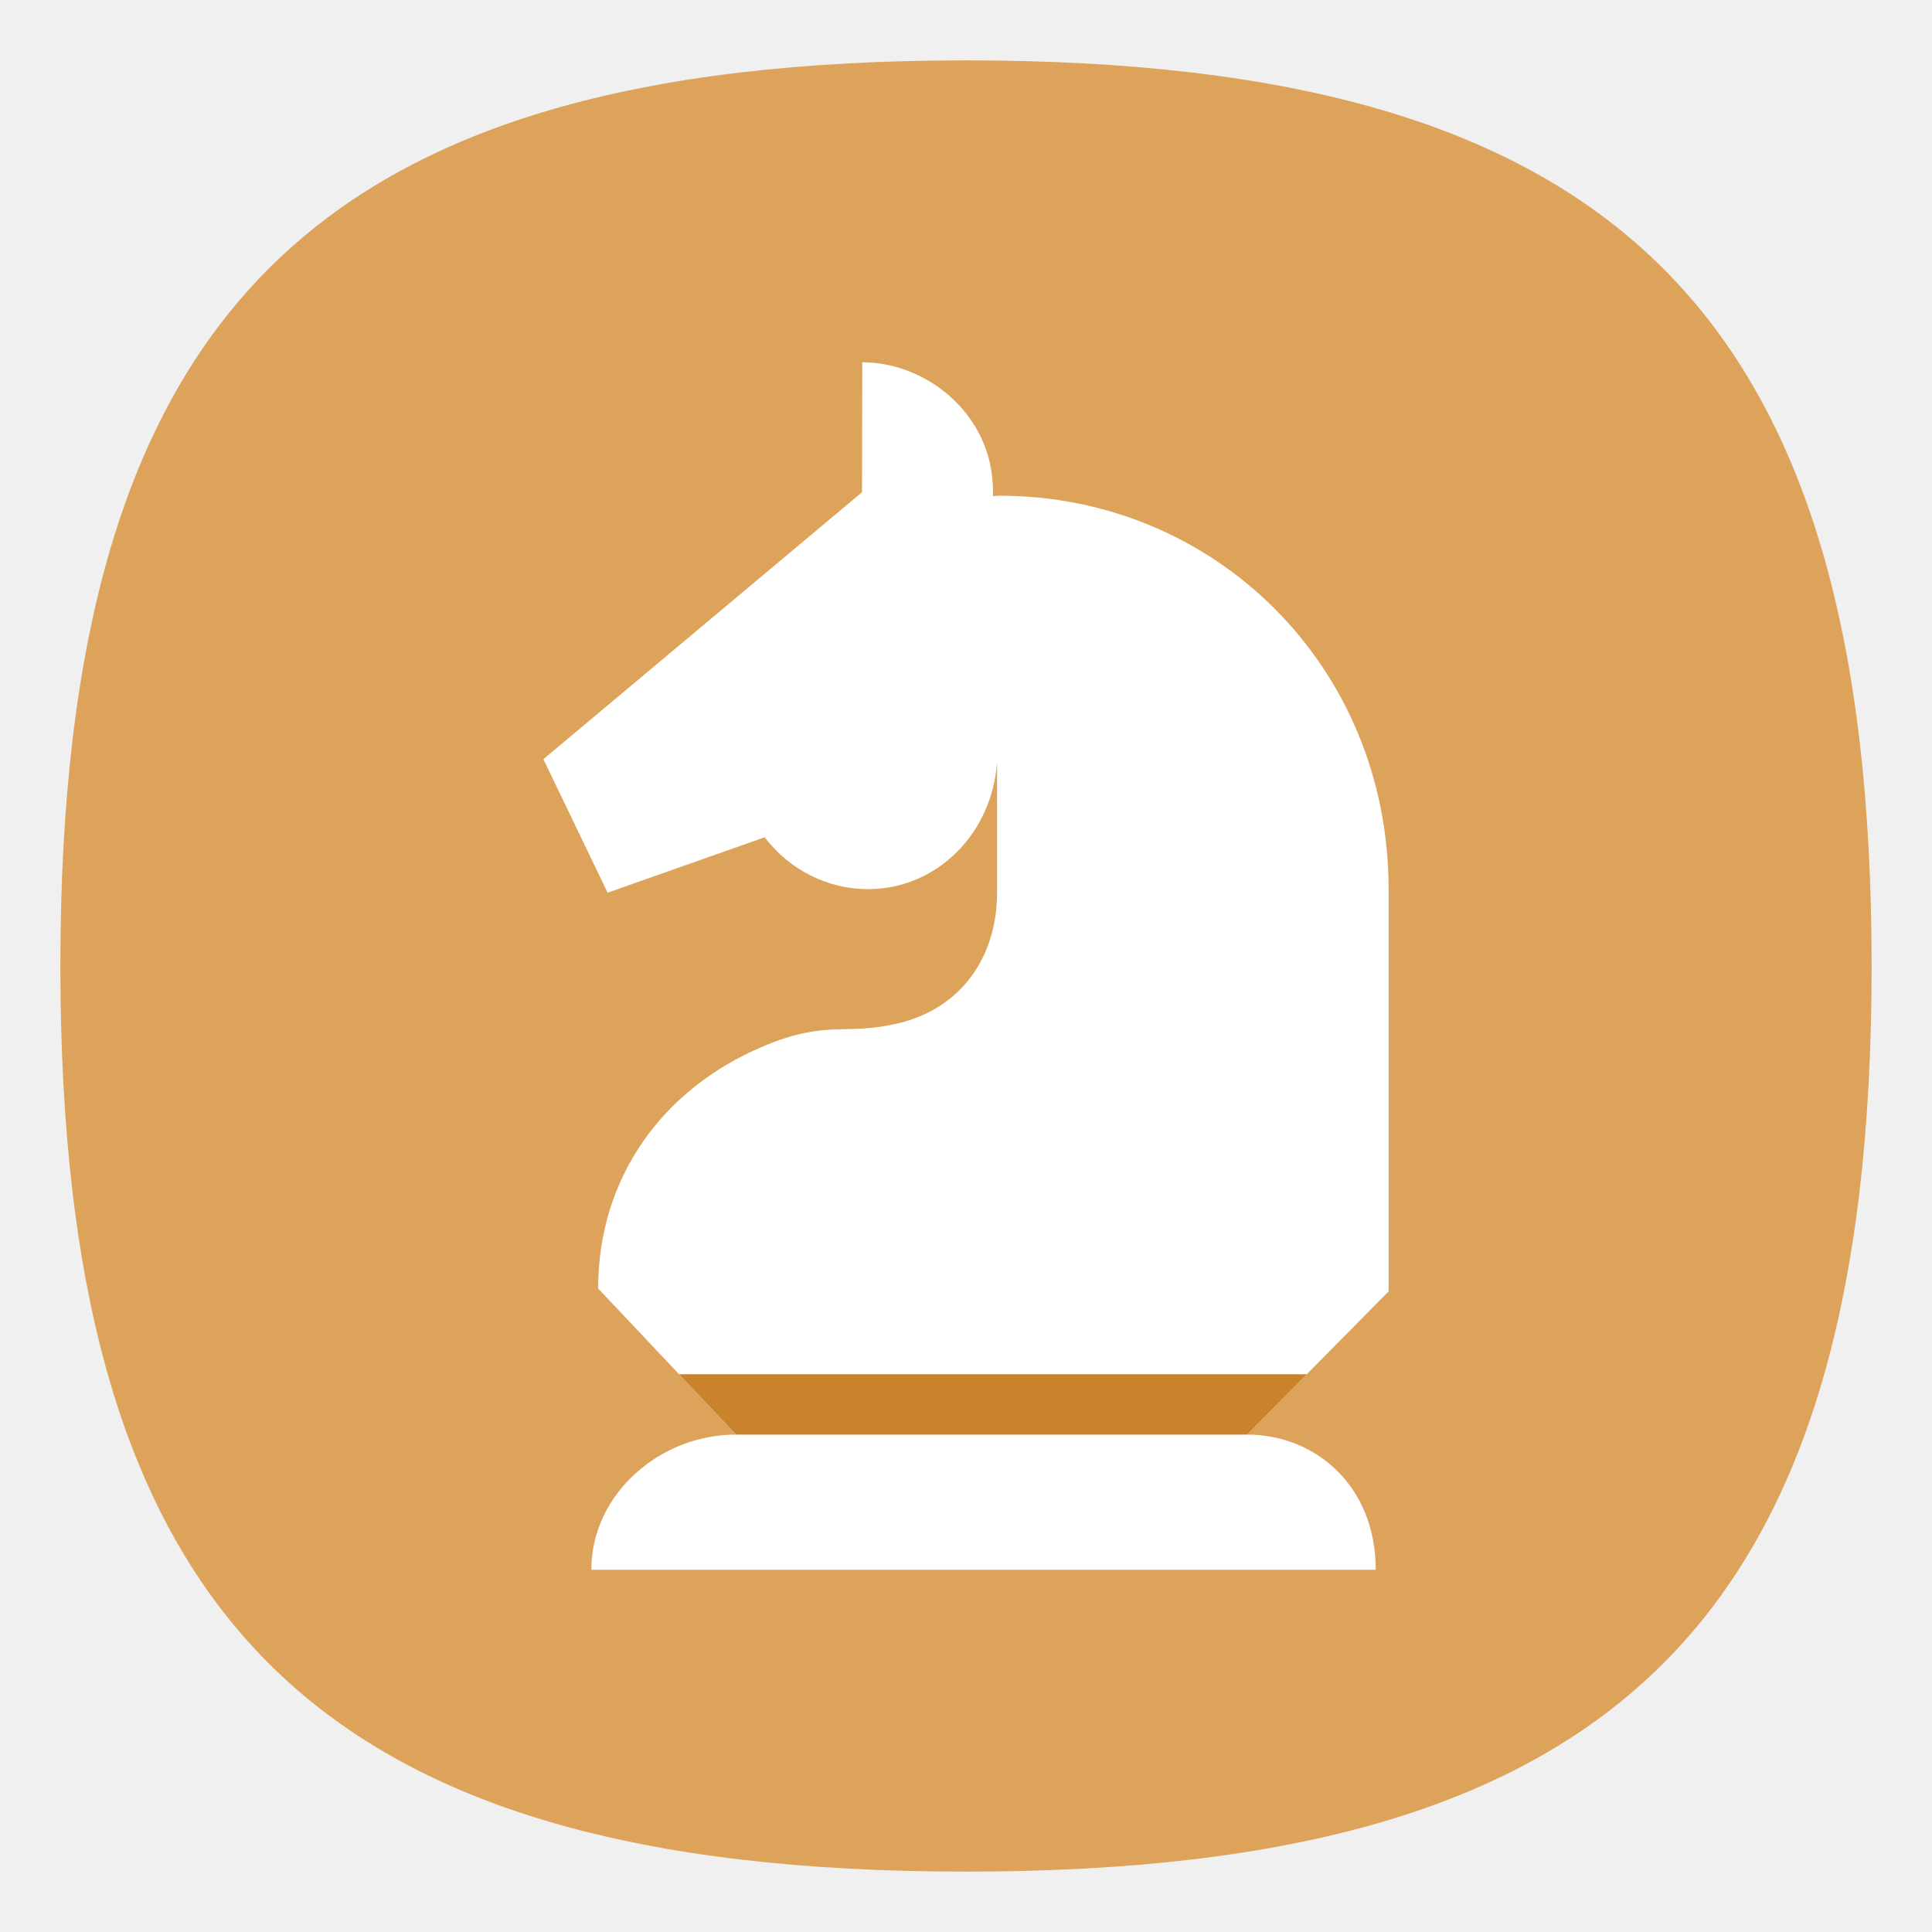
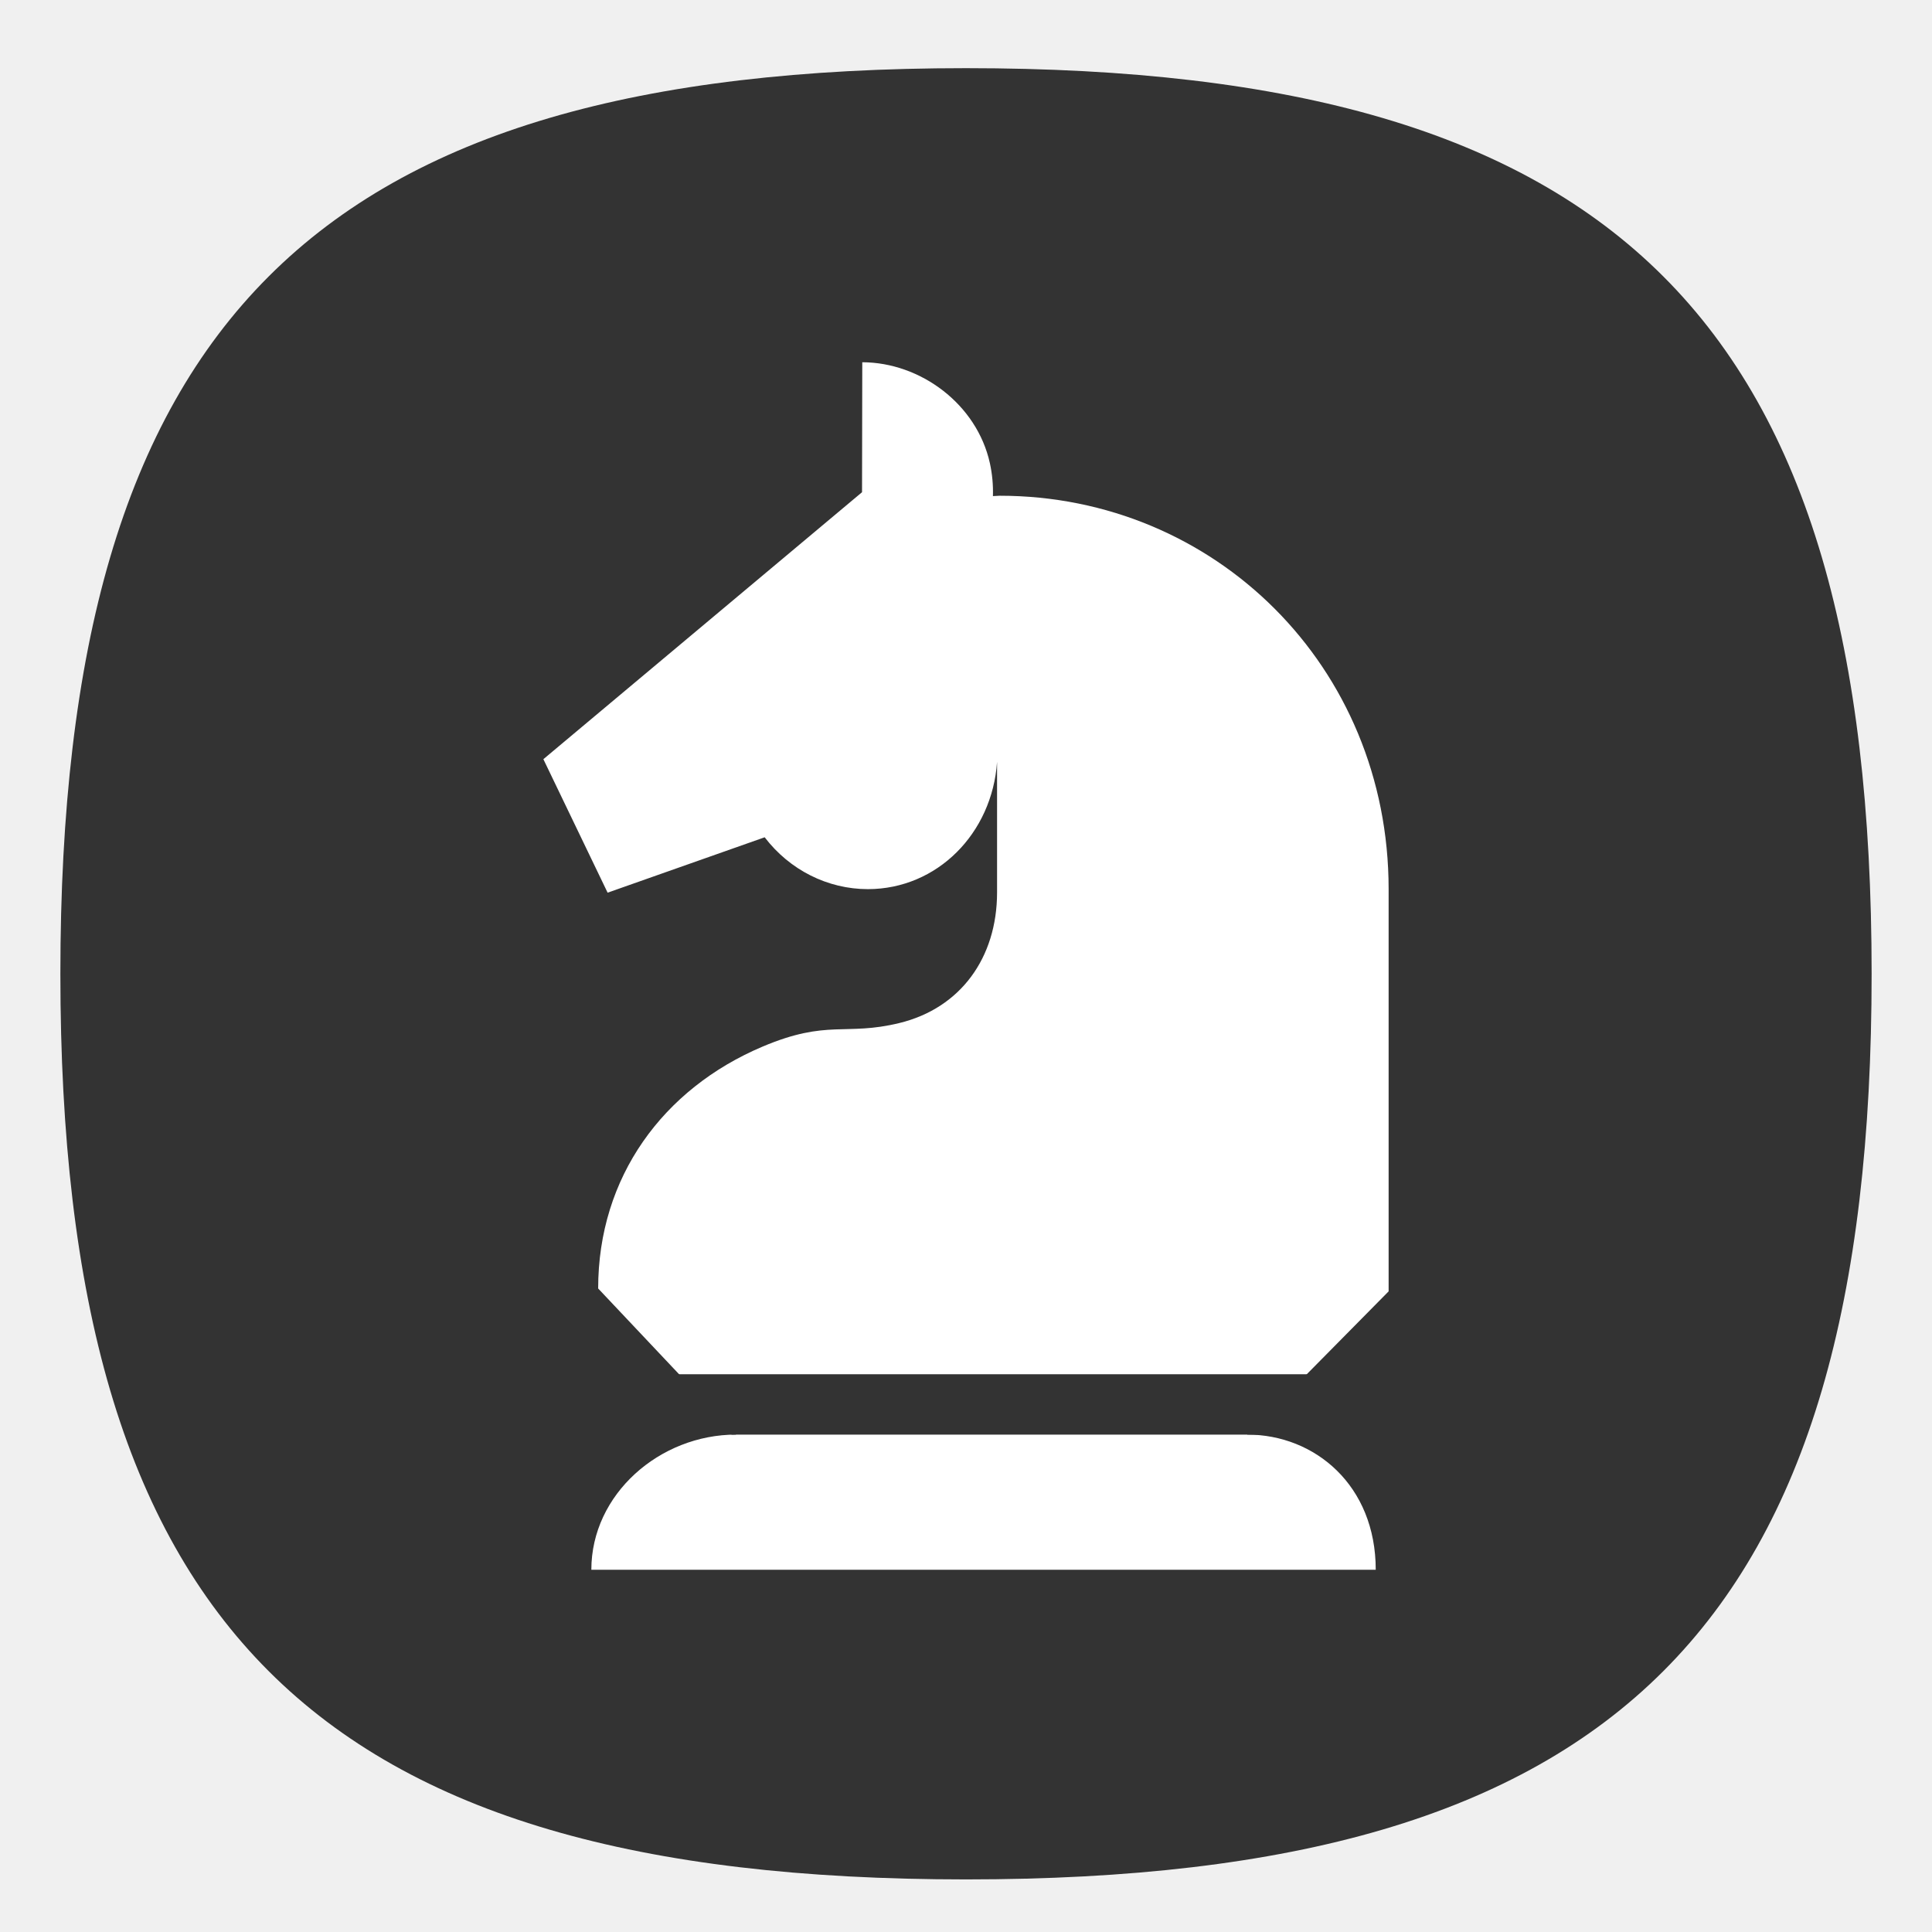
<svg xmlns="http://www.w3.org/2000/svg" viewbox="0 0 200 200" version="1.1" id="svg4" width="64" height="64">
  <defs id="defs8" />
-   <path d="M 2,32 C 2,10.4 10.4,2 32,2 53.6,2 62,10.4 62,32 62,53.6 53.6,62 32,62 10.4,62 2,53.6 2,32" id="path2" style="stroke-width:0.3;fill:#dea35b;fill-opacity:1" />
+   <path d="m 2,32.258 c 0,-21.6 8.4,-30 30,-30 21.6,0 30,8.4 30,30 0,21.6 -8.4,30 -30,30 -21.6,0 -30,-8.4 -30,-30" id="path2" style="fill:#333333;fill-opacity:1;stroke-width:0.3" />
  <path id="path18" style="fill:#ffffff;fill-opacity:1;stroke-width:0.457;marker:none" d="m 28.564,12 -0.008,4.305 L 18,25.149 l 2.128,4.422 5.203,-1.835 a 4.368,4.538 0 0 0 3.421,1.718 c 2.291,-0.003 4.114,-1.843 4.277,-4.216 v 4.333 c -0.003,2.157 -1.21,3.823 -3.231,4.317 -1.803,0.441 -2.375,-0.134 -4.541,0.784 -3.292,1.395 -5.442,4.318 -5.442,8.011 l 4.567,4.84 C 21.852,47.522 19.589,49.498 19.589,52 h 25.984 c 0,-2.795 -2.015,-4.477 -4.259,-4.477 L 46,42.778 V 29.455 c 0,-7.391 -5.767,-13.033 -12.88,-13.033 -0.076,0.003 -0.152,0.007 -0.228,0.012 A 4.144,4.306 0 0 0 32.791,15.343 C 32.36,13.389 30.493,12.004 28.564,12 Z" />
-   <path id="rect1616" style="fill:#c9832c;fill-opacity:1;stroke-width:5.088;stroke-linecap:round;stroke-linejoin:round" d="m 22.494,45.523 1.889,2 h 16.932 l 1.975,-2 z" />
+   <path id="rect1616" style="fill:#333333;fill-opacity:1;stroke-width:5.158;stroke-linecap:round;stroke-linejoin:round" d="m 22.297,45.523 1.941,2 h 17.402 l 2.029,-2 z" />
</svg>
